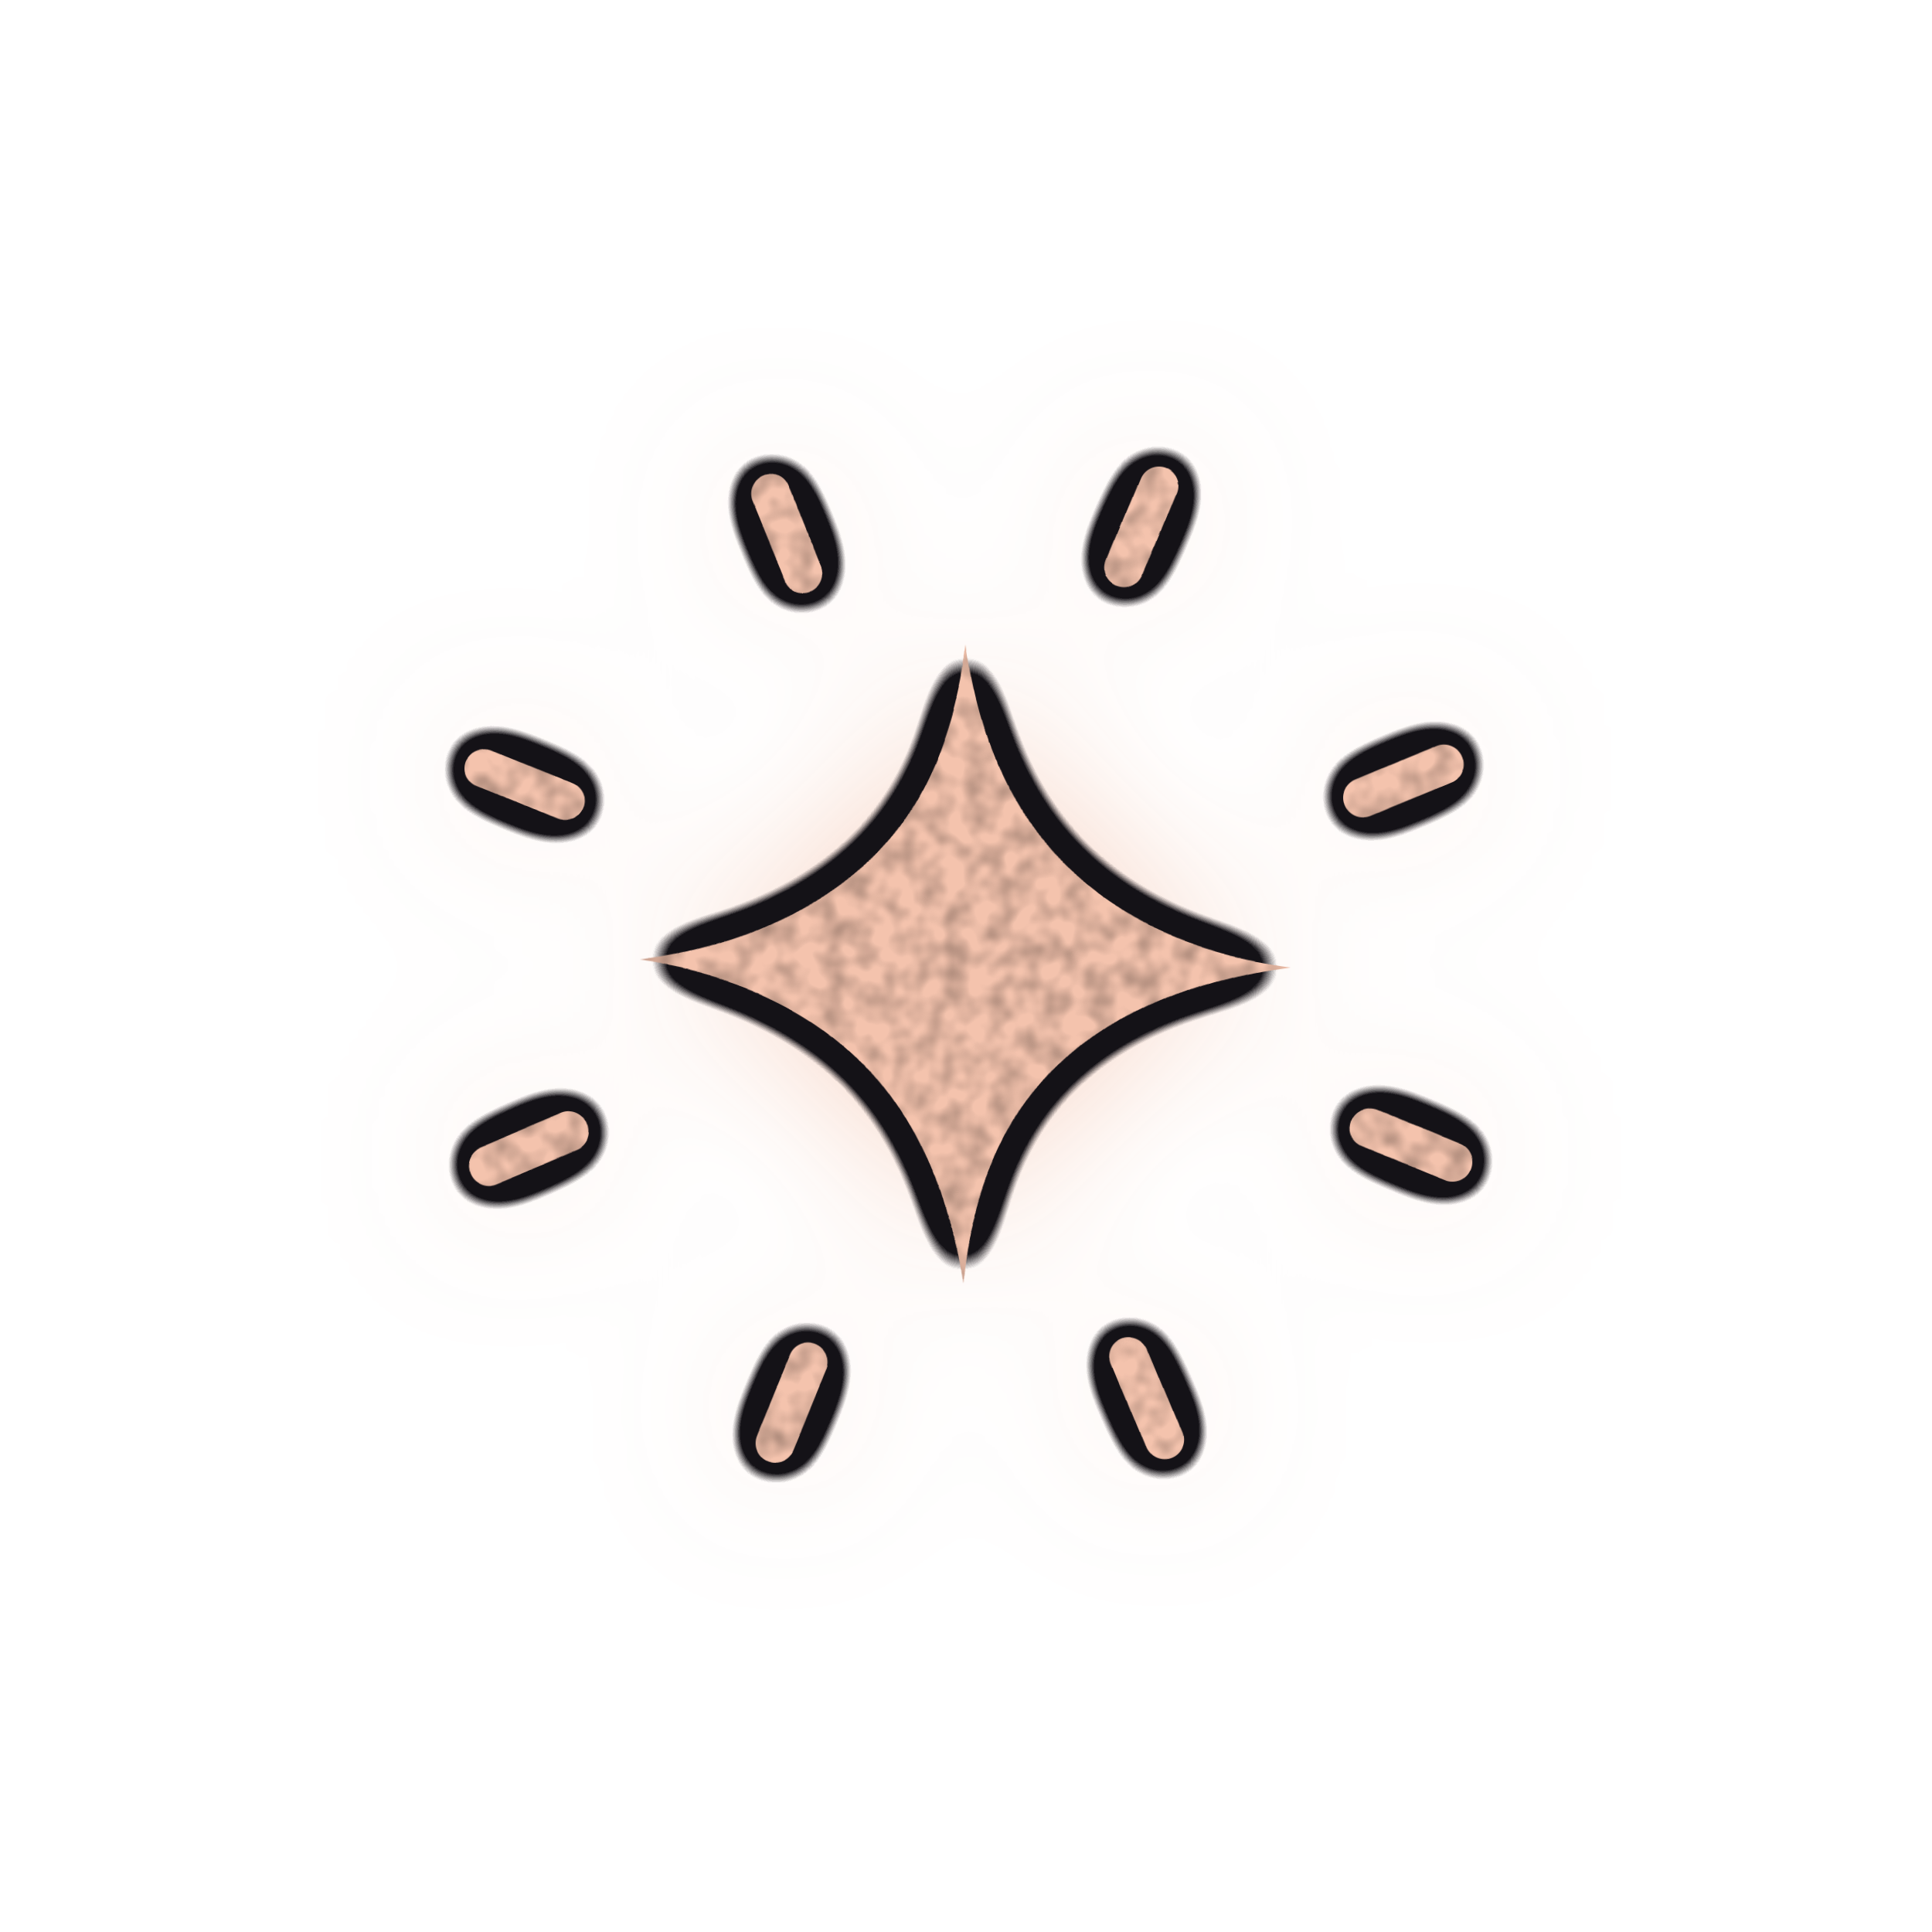
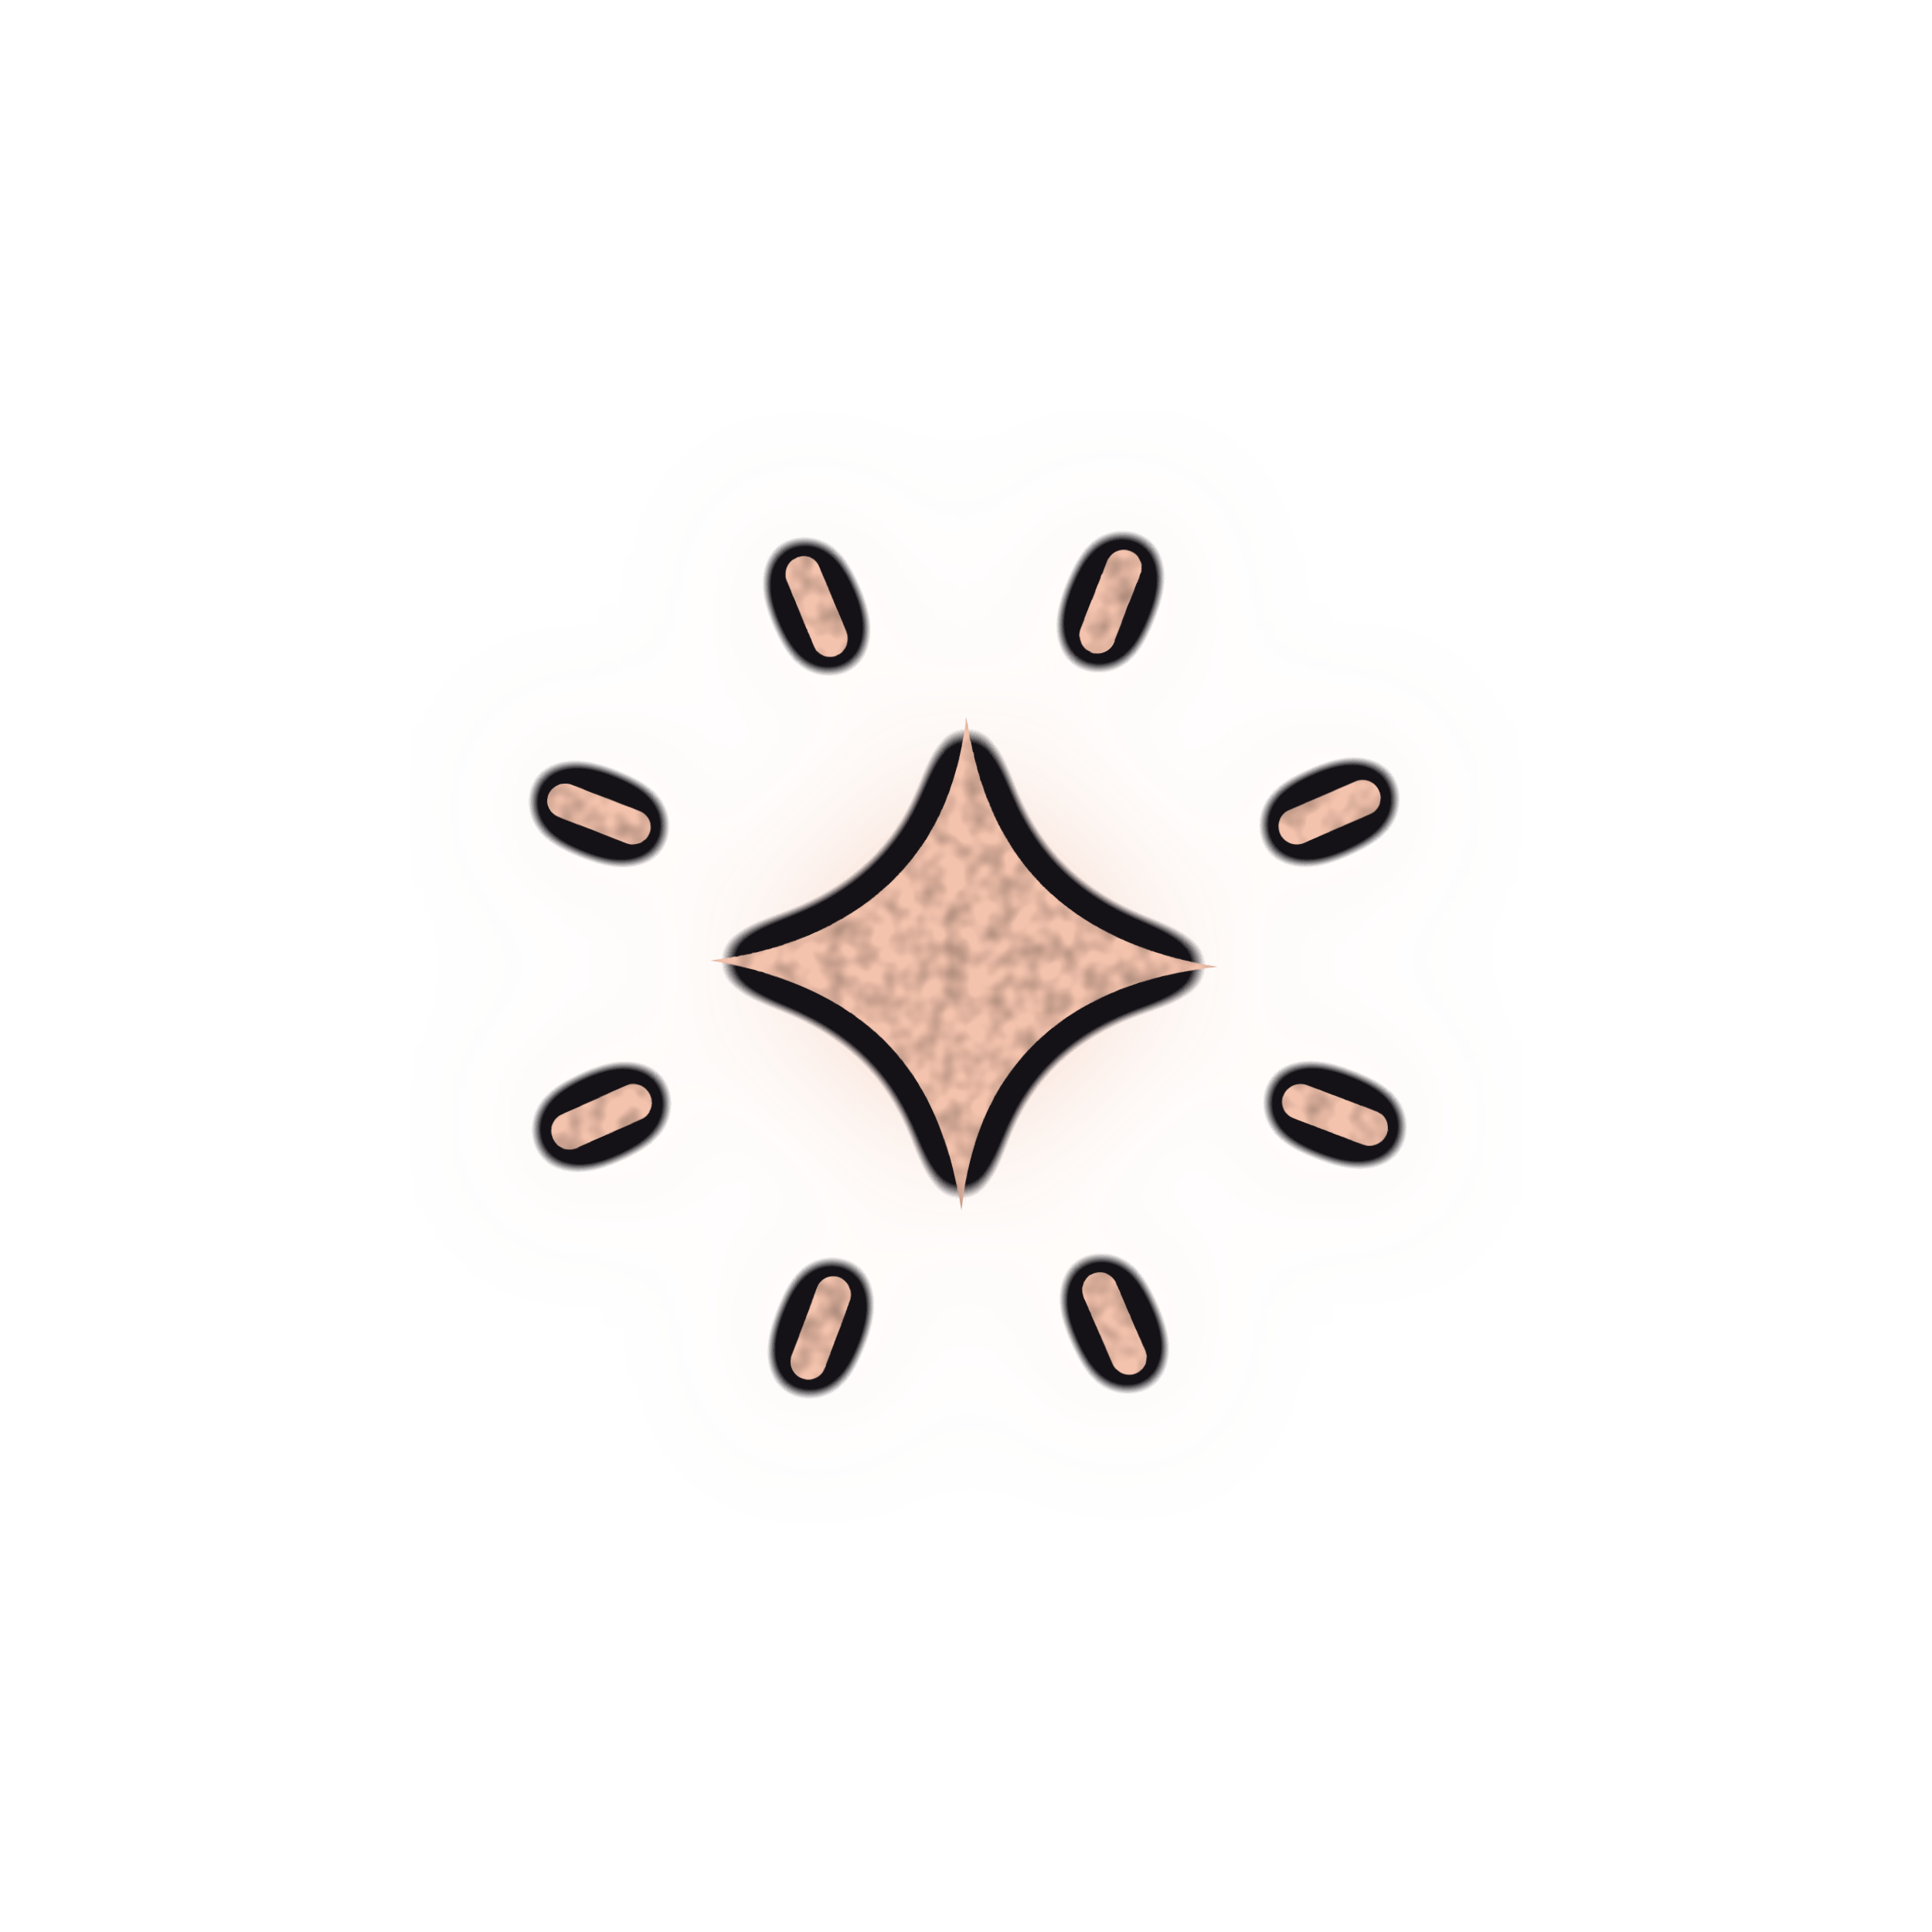
<svg xmlns="http://www.w3.org/2000/svg" viewBox="0 0 100 100" width="100" height="100">
  <defs>
    <filter id="bullet_peach_glow-ink" x="-20%" y="-20%" width="140%" height="140%" color-interpolation-filters="sRGB">
      <feTurbulence type="fractalNoise" baseFrequency="0.03" numOctaves="2" seed="250" result="warp" />
      <feDisplacementMap in="SourceGraphic" in2="warp" scale="1.4" xChannelSelector="R" yChannelSelector="G" result="art" />
      <feOffset in="art" dx="-3.5" dy="-4" result="shifted" />
      <feComposite in="art" in2="shifted" operator="out" result="crescent" />
      <feFlood flood-color="#151217" flood-opacity="0" />
      <feComposite in2="crescent" operator="in" result="shade" />
      <feTurbulence type="fractalNoise" baseFrequency="0.8" numOctaves="2" seed="255" result="noise" />
      <feColorMatrix in="noise" type="matrix" values="0 0 0 0 0  0 0 0 0 0  0 0 0 0 0  0.55 0 0 0 -0.2" result="speck" />
      <feComposite in="speck" in2="art" operator="in" result="grain" />
      <feGaussianBlur in="art" stdDeviation="1.25" result="soft" />
      <feColorMatrix in="soft" type="matrix" values="0 0 0 0 0.08  0 0 0 0 0.07  0 0 0 0 0.09  0 0 0 14 -1.3" result="line" />
      <feGaussianBlur in="art" stdDeviation="4.5" result="haze" />
      <feFlood flood-color="#f4c3ad" flood-opacity="0.9" />
      <feComposite in2="haze" operator="in" result="glow" />
      <feMerge>
        <feMergeNode in="glow" />
        <feMergeNode in="line" />
        <feMergeNode in="art" />
        <feMergeNode in="shade" />
        <feMergeNode in="grain" />
      </feMerge>
    </filter>
  </defs>
  <g filter="url(#bullet_peach_glow-ink)">
    <g transform="translate(50 50) scale(.92) translate(-50 -50)">
-       <path d="M50 32 Q52.16 47.84 68 50 Q52.16 52.16 50 68 Q47.84 52.16 32 50 Q47.84 47.84 50 32 Z" fill="#f4c3ad" />
-       <path d="M72.3 59.0 L76.9 60.9 M59.4 72.1 L61.3 76.7 M41.0 72.3 L39.1 76.9 M27.9 59.4 L23.3 61.3 M27.7 41.0 L23.1 39.1 M40.6 27.9 L38.7 23.3 M59.0 27.7 L60.9 23.1 M72.1 40.6 L76.7 38.7 " fill="none" stroke="#f4c3ad" stroke-width="2.2" stroke-linecap="round" stroke-linejoin="round" />
+       <g transform="translate(50 50) rotate(0) scale(1) translate(-50 -50)">
+         <path d="M50 36 Q51.68 48.32 64 50 Q51.68 51.68 50 64 Q48.32 51.68 36 50 Q48.32 48.32 50 36 Z" fill="#f4c3ad" />
+       </g>
+       <path d="M68.5 57.5 L72.3 59.0 M57.8 68.4 L59.4 72.1 M42.5 68.5 L41.0 72.3 M31.6 57.8 L27.9 59.4 M31.5 42.5 L27.7 41.0 M42.2 31.6 L40.6 27.9 M57.5 31.5 L59.0 27.7 M68.4 42.2 L72.1 40.6 " fill="none" stroke="#f4c3ad" stroke-width="2" stroke-linecap="round" stroke-linejoin="round" />
    </g>
  </g>
</svg>
